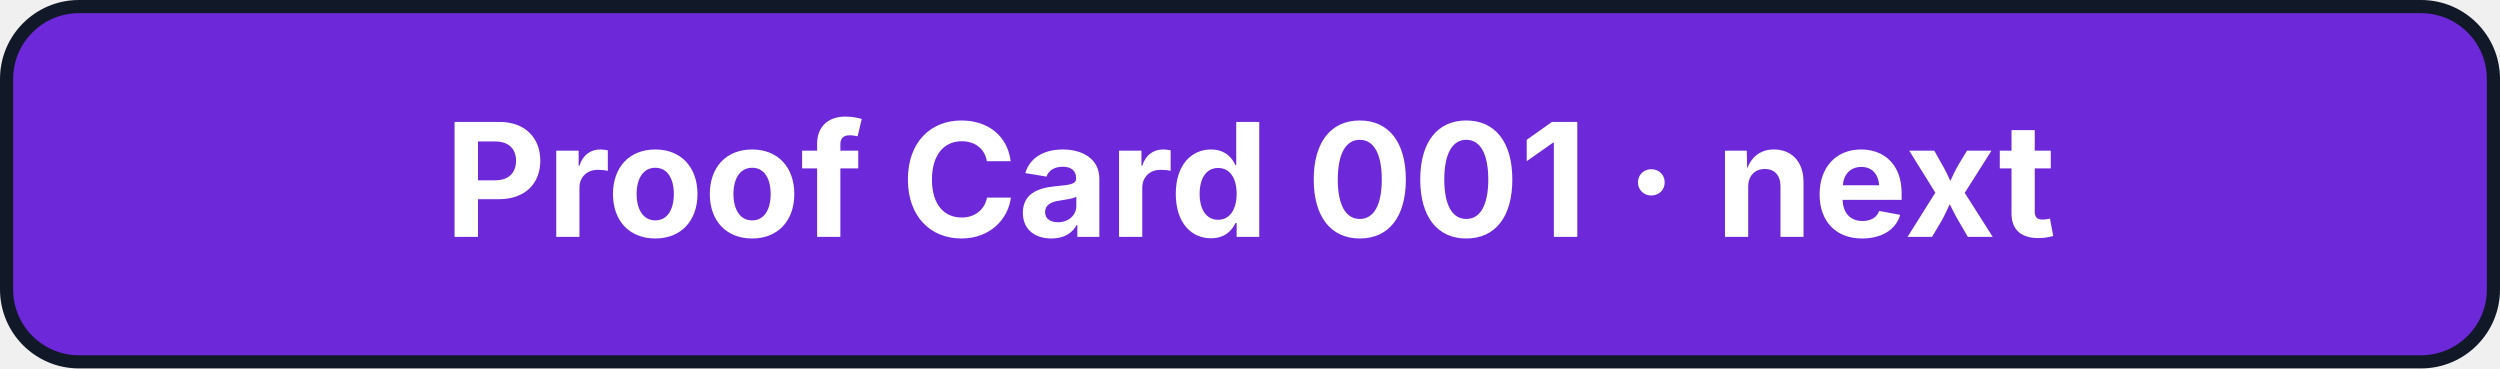
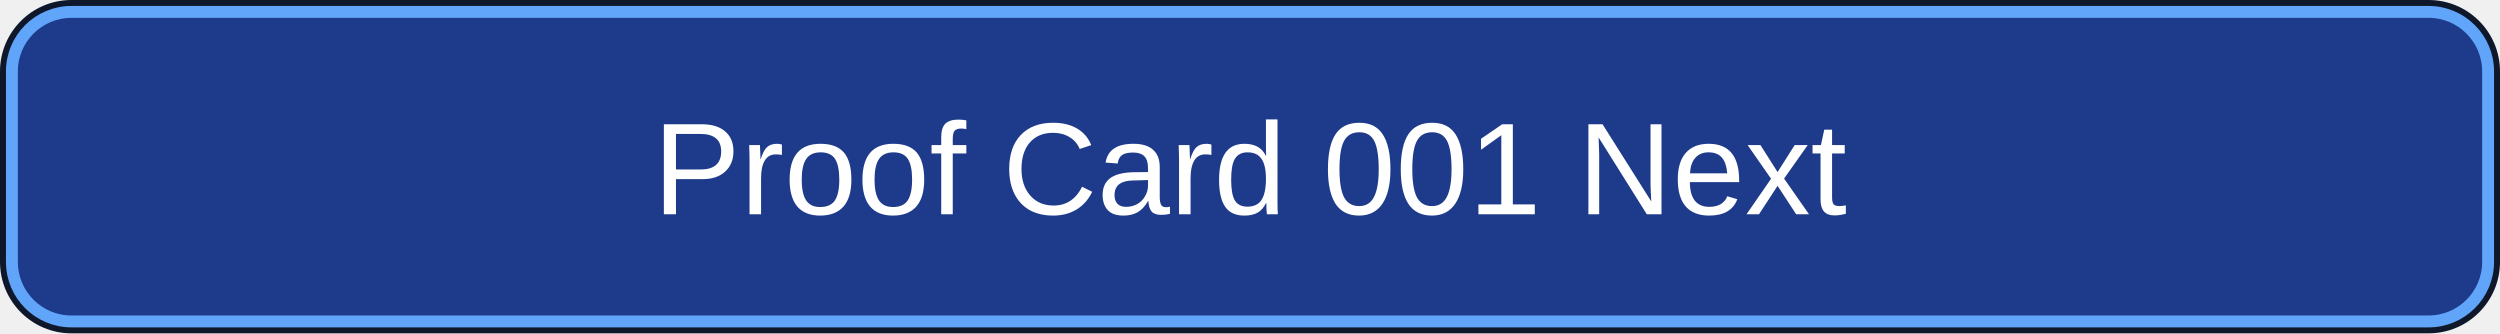
- <svg xmlns="http://www.w3.org/2000/svg" role="img" aria-label="Proof Card 001 next" width="190" height="28" viewBox="0 0 190 28">
-   <rect width="190" height="28" rx="6" fill="#111827" />
-   <rect x="1" y="1" width="188" height="26" rx="5" fill="#6d28d9" />
-   <text x="95" y="18" text-anchor="middle" font-family="Inter,Segoe UI,Arial,sans-serif" font-size="12" font-weight="700" fill="#ffffff">Proof Card 001 · next</text>
+ <svg xmlns="http://www.w3.org/2000/svg" width="210" height="28" viewBox="0 0 210 28">
+   <rect width="210" height="28" rx="6" fill="#0f172a" />
+   <rect x="1" y="1" width="208" height="26" rx="5" fill="#1e3a8a" stroke="#60a5fa" />
+   <text x="105" y="18" text-anchor="middle" font-family="Arial, sans-serif" font-size="11" fill="#ffffff">Proof Card 001 Next</text>
</svg>
